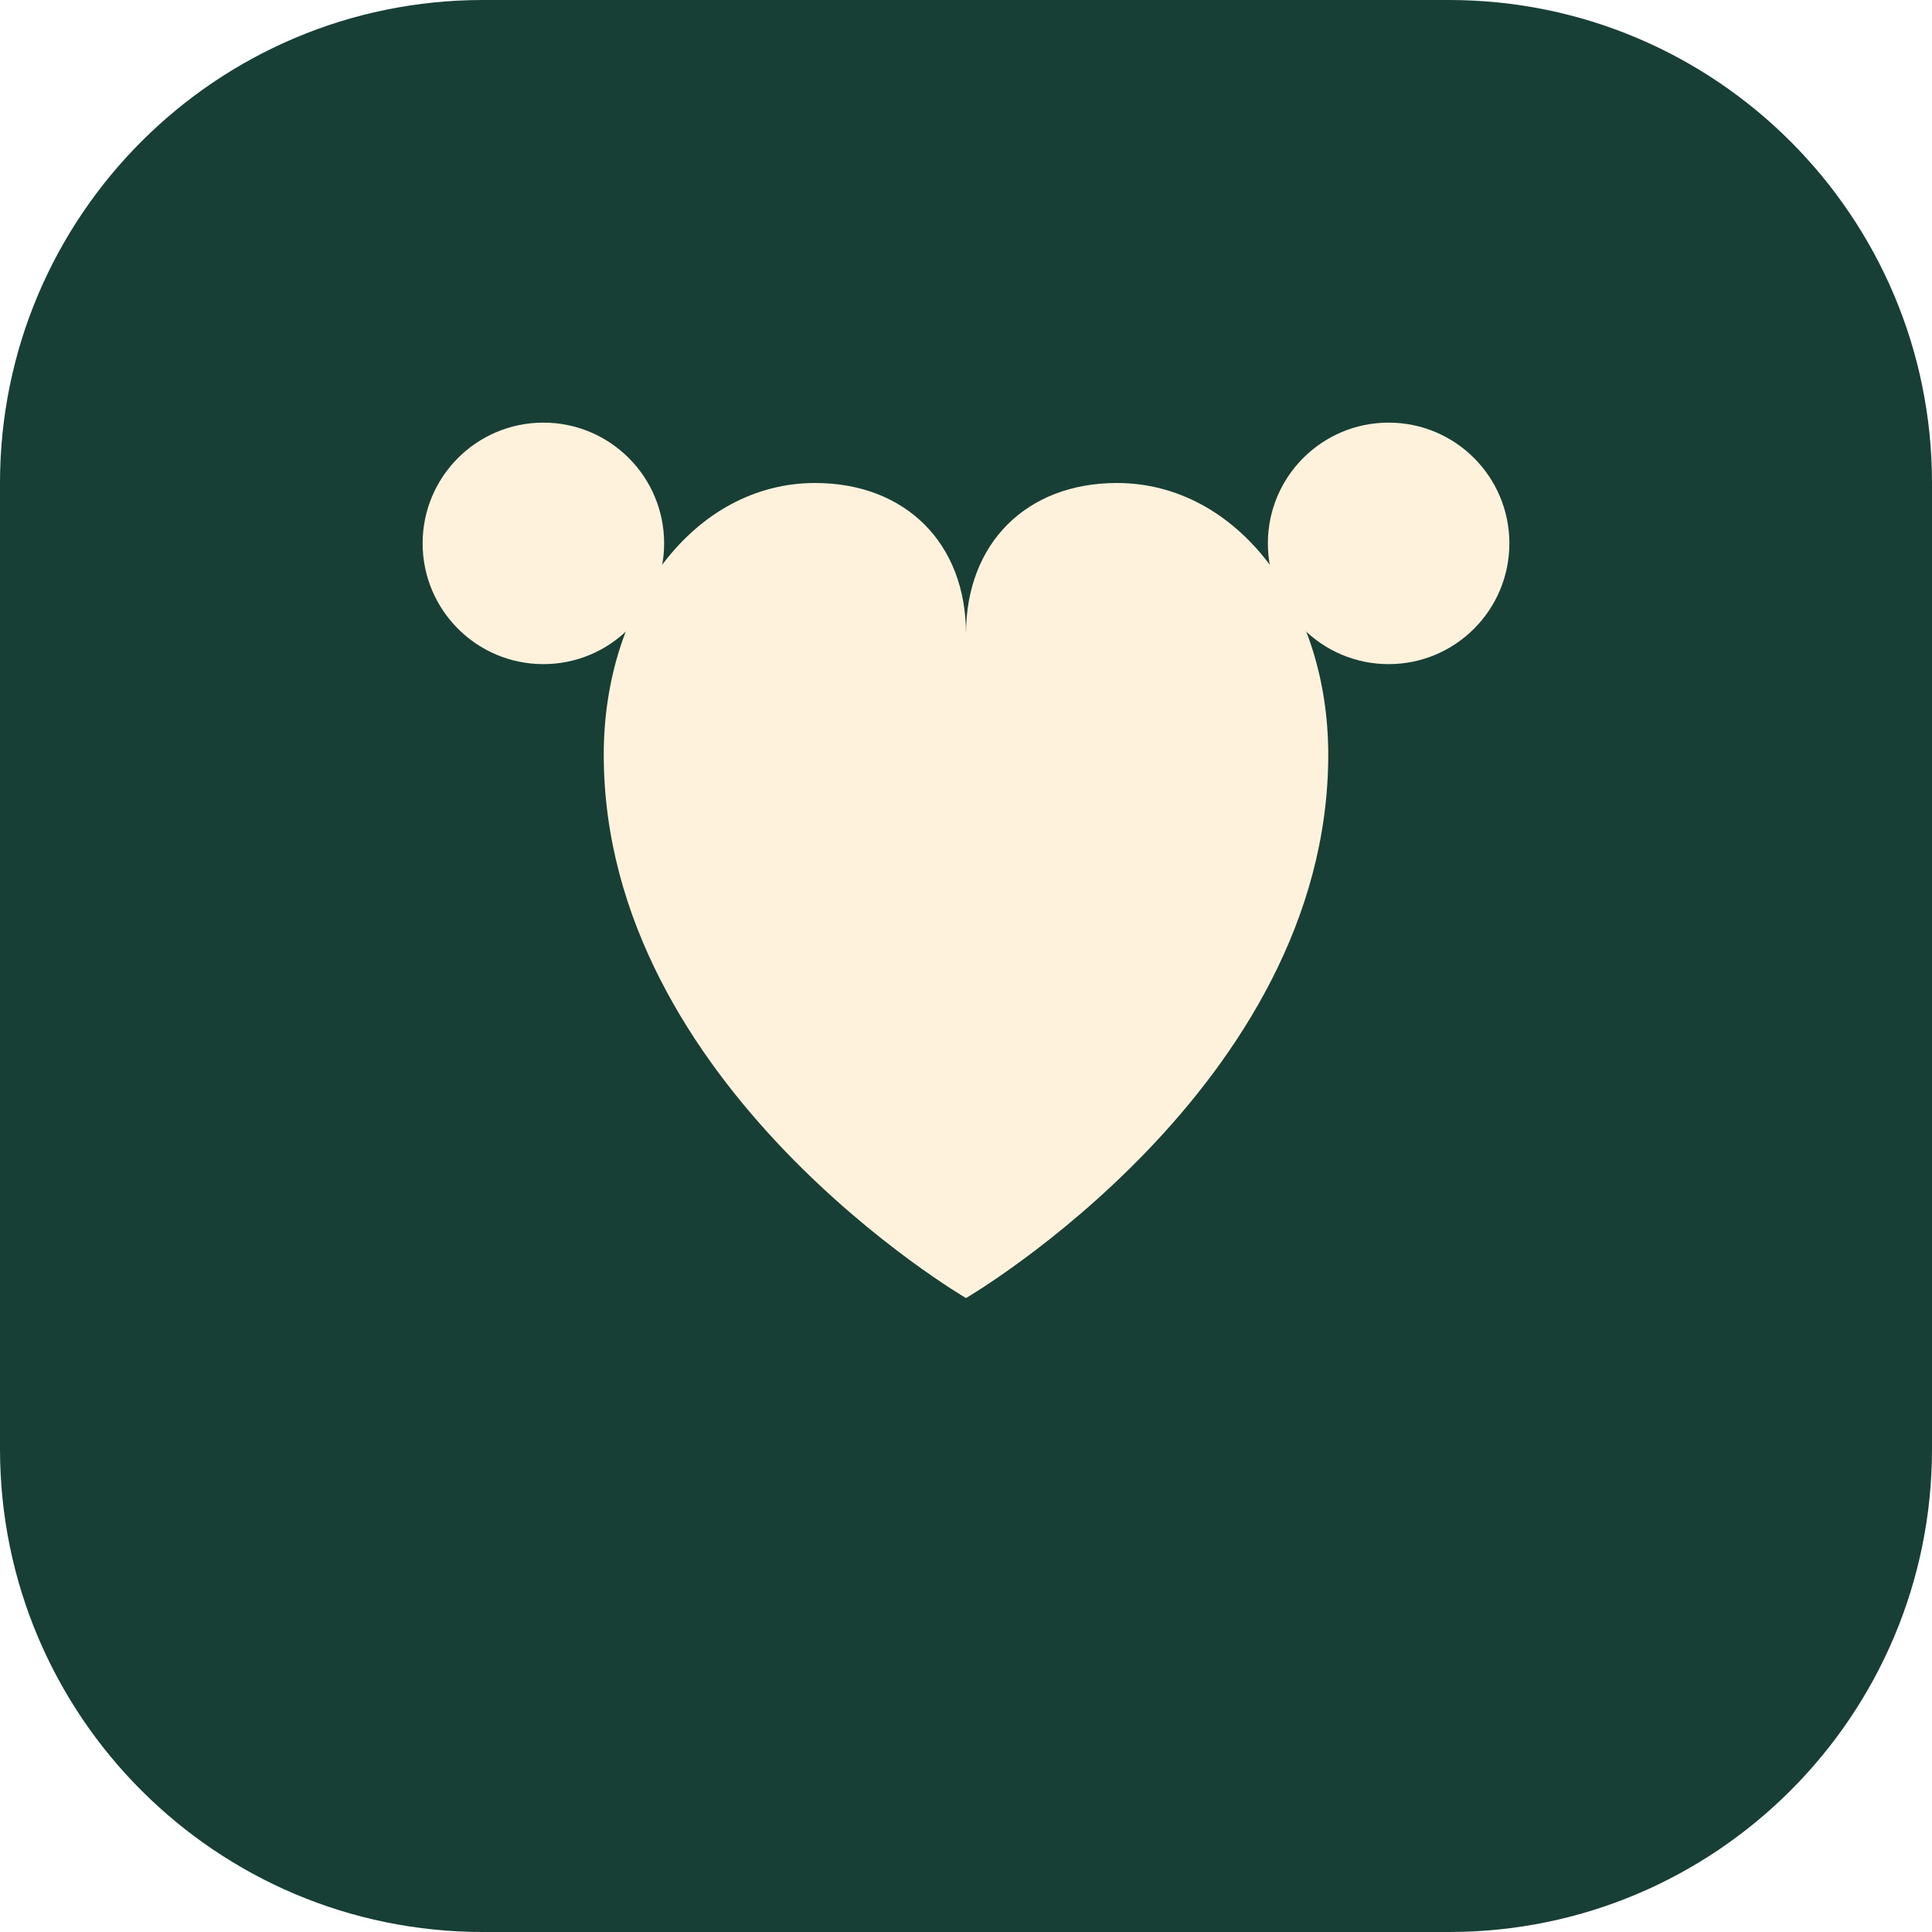
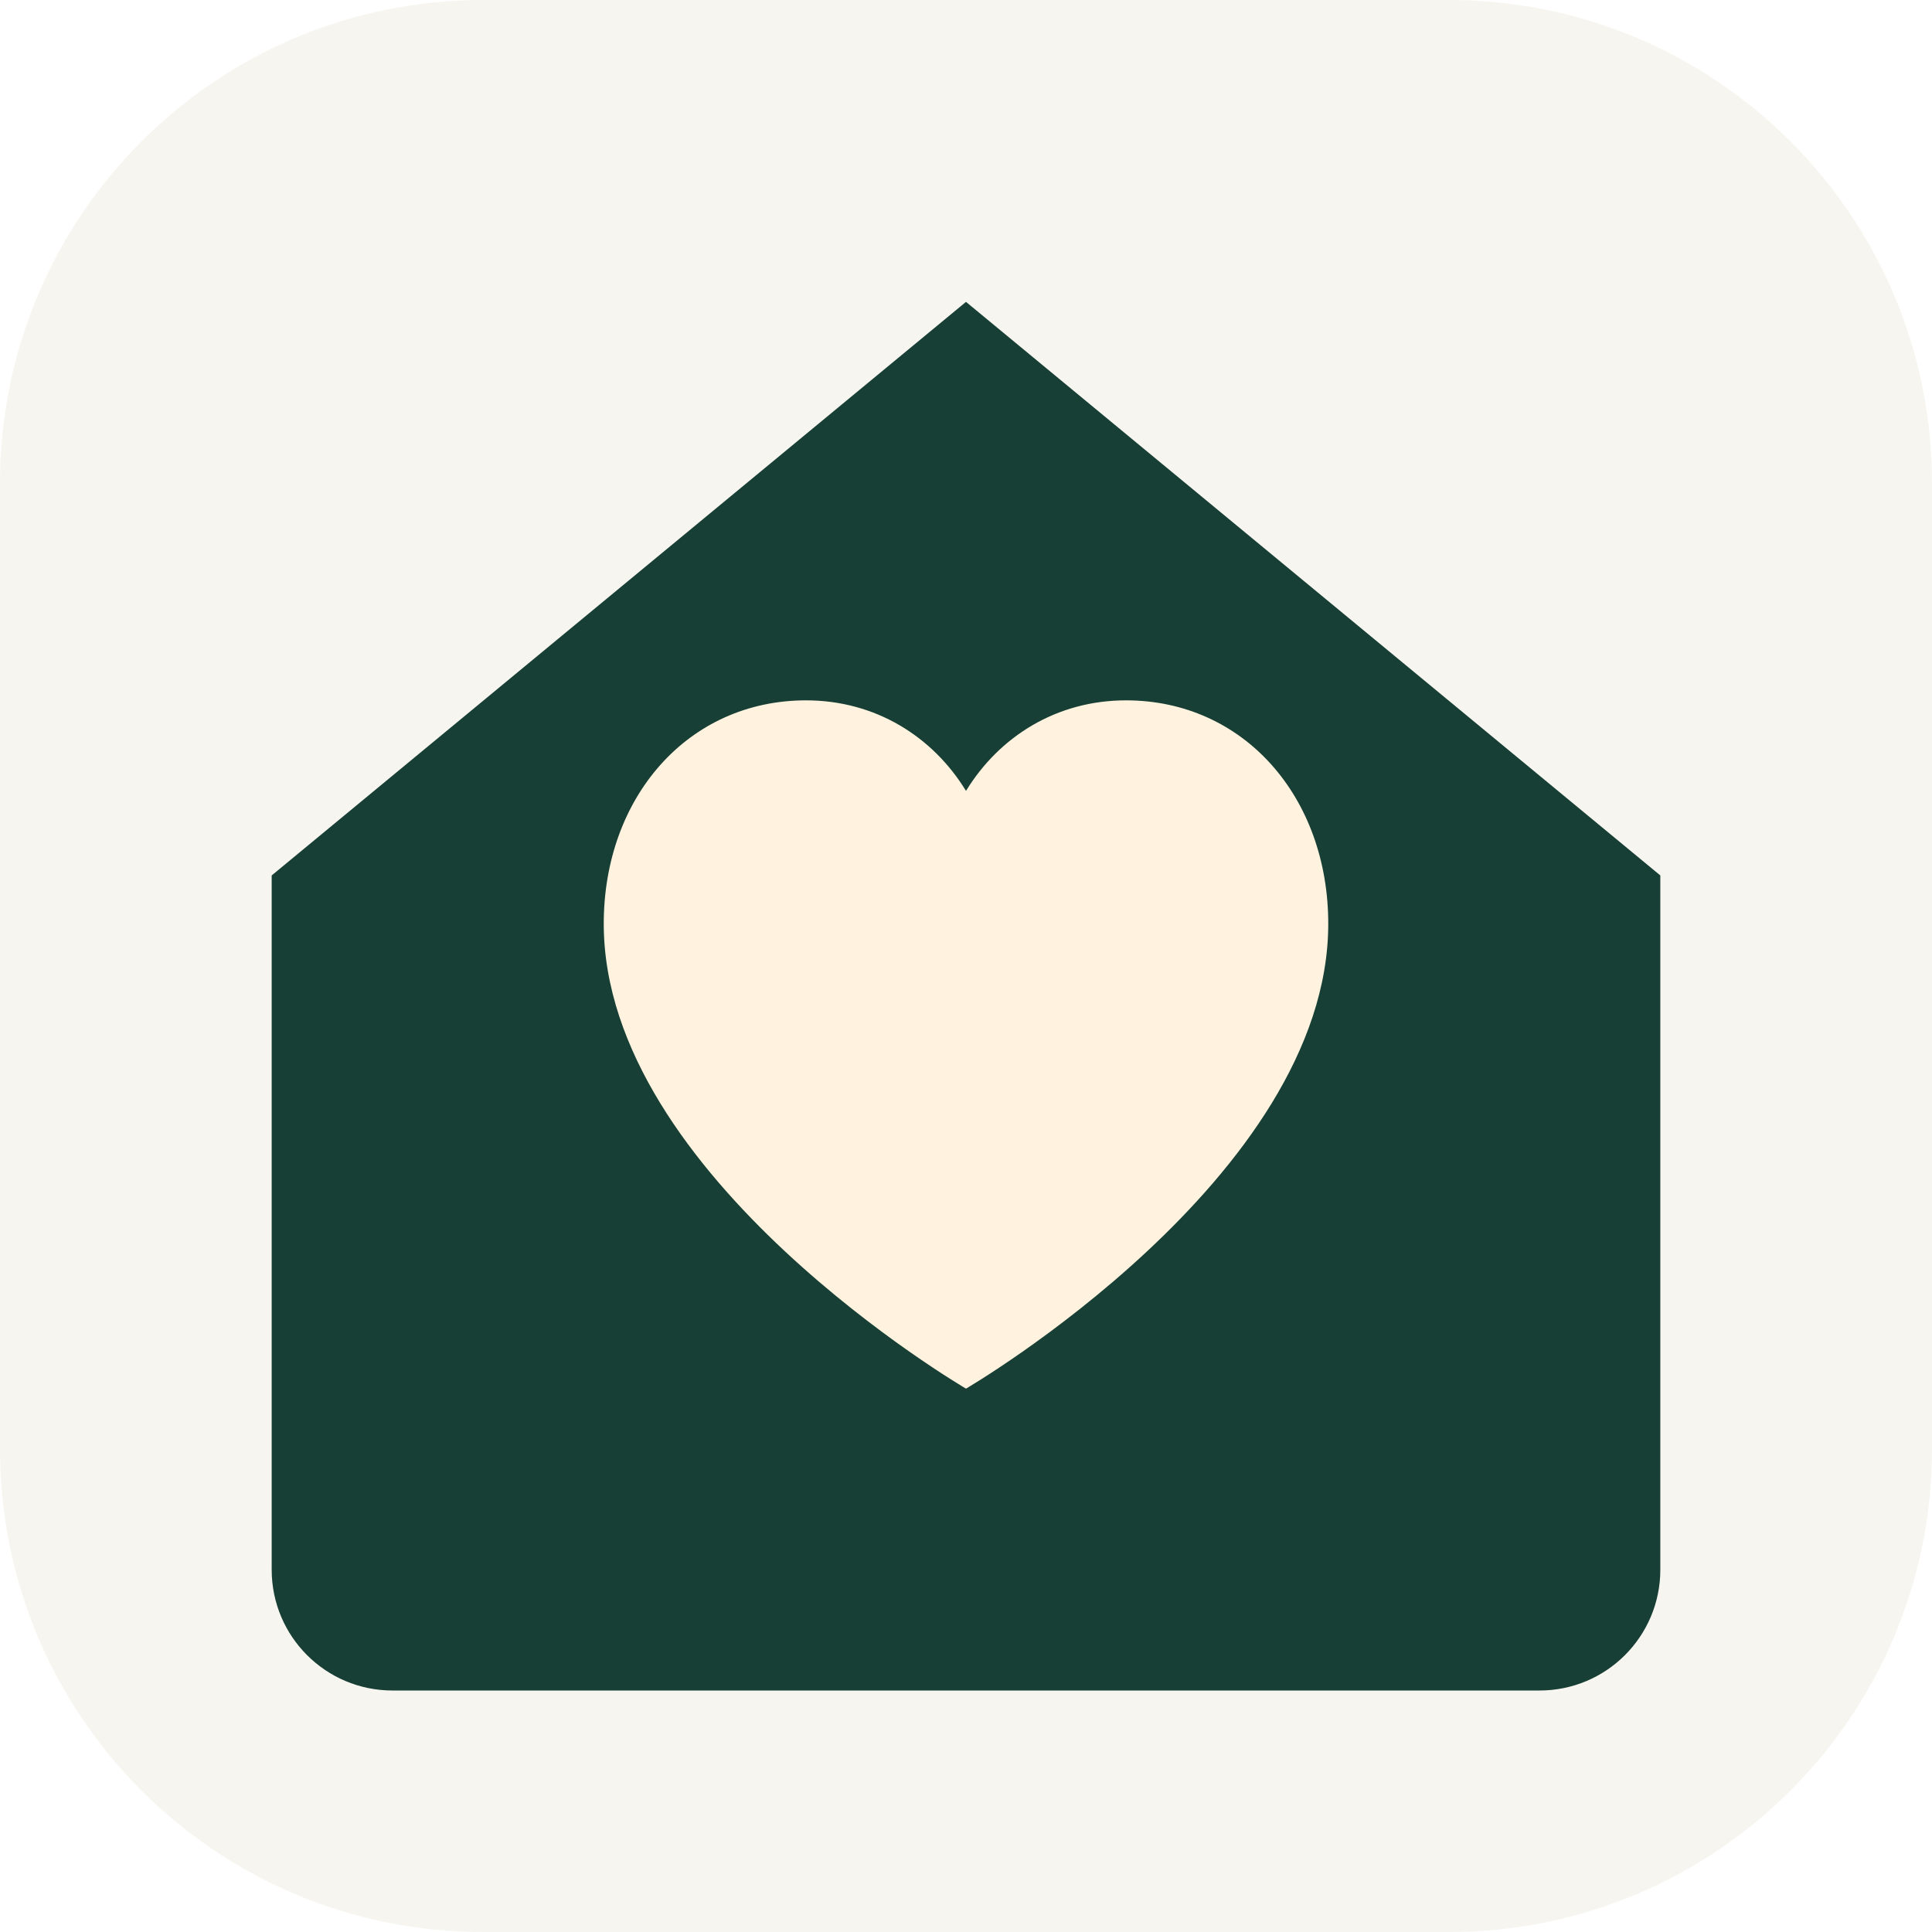
<svg xmlns="http://www.w3.org/2000/svg" viewBox="0 0 64 64">
-   <rect width="64" height="64" rx="16" fill="#173f35" />
-   <path d="M20 25c0-5 3-9 7-9 3 0 5 2 5 5 0-3 2-5 5-5 4 0 7 4 7 9 0 11-12 18-12 18S20 36 20 25Z" fill="#fff2dc" />
-   <circle cx="18" cy="18" r="4" fill="#fff2dc" />
-   <circle cx="46" cy="18" r="4" fill="#fff2dc" />
+   <rect width="64" height="64" rx="16" fill="#f7f5ef" />
+   <path d="M9 29 32 10l23 19v23a4 4 0 0 1-4 4H13a4 4 0 0 1-4-4V29Z" fill="#173f35" />
+   <path d="M32 46s-12-7-12-15.4c0-4.2 2.8-7.4 6.7-7.4 2.3 0 4.2 1.2 5.3 3 1.1-1.8 3-3 5.3-3 3.9 0 6.7 3.2 6.7 7.4C44 39 32 46 32 46Z" fill="#fff3df" />
</svg>
